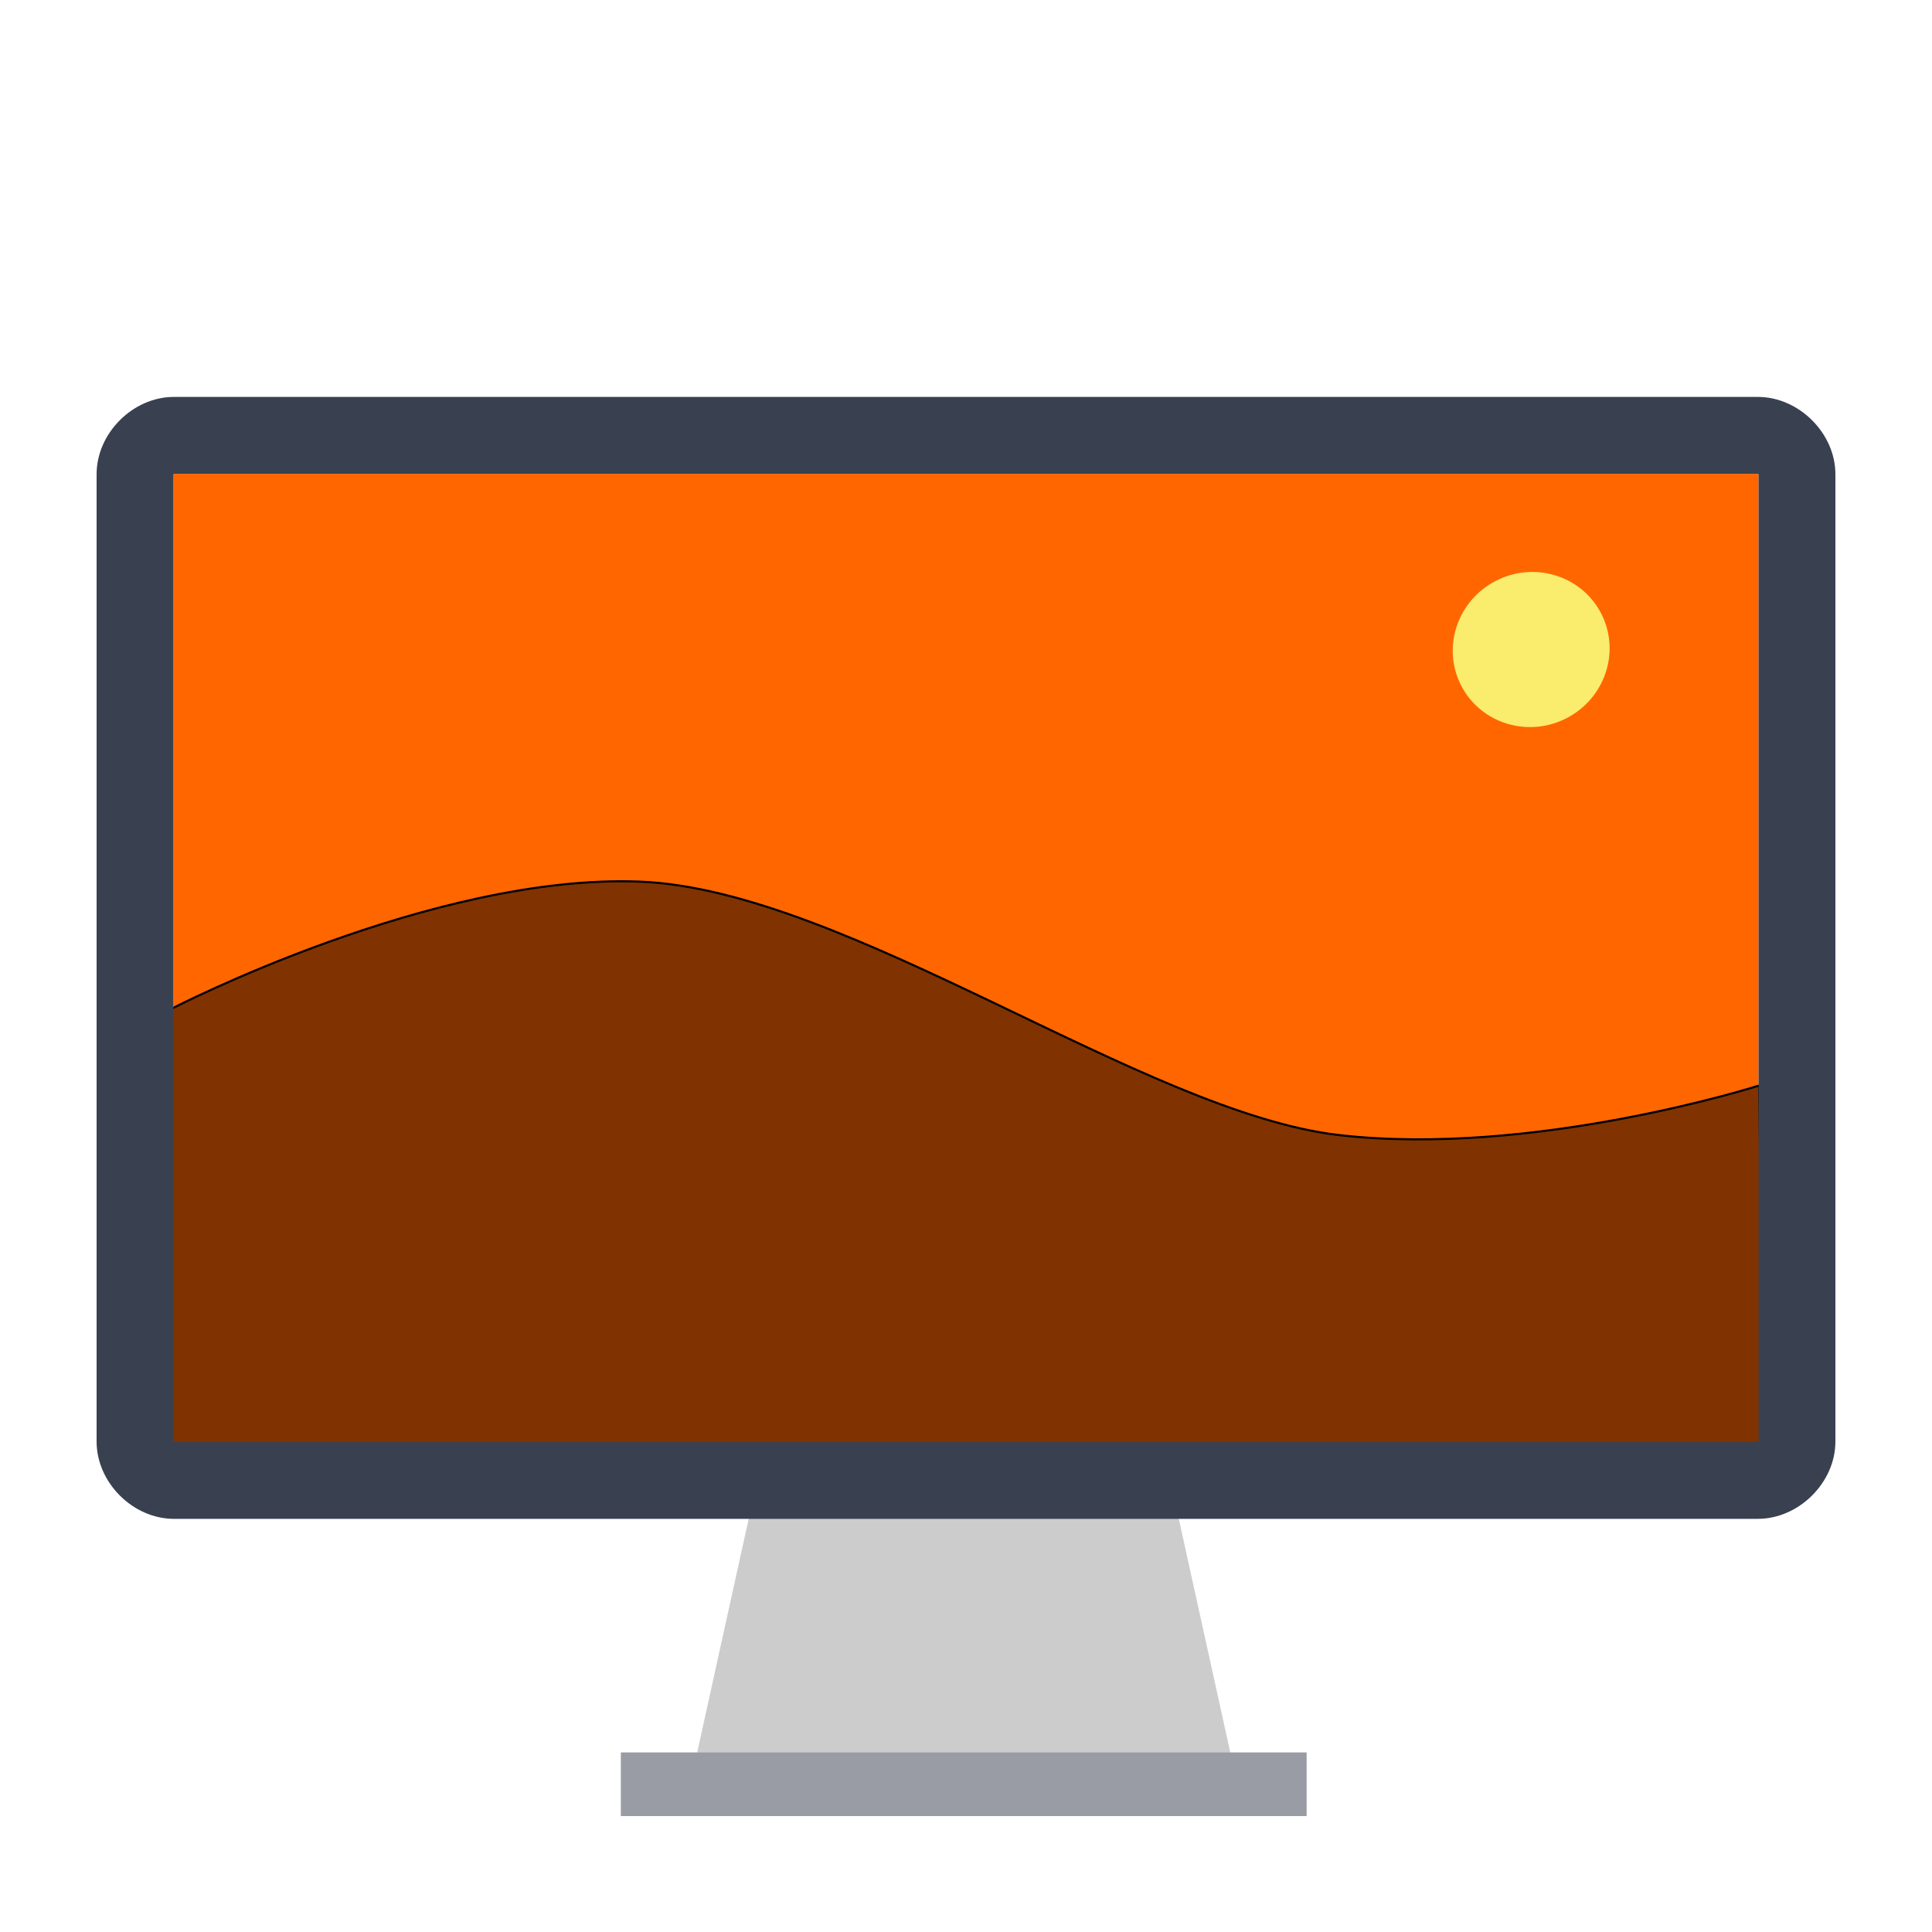
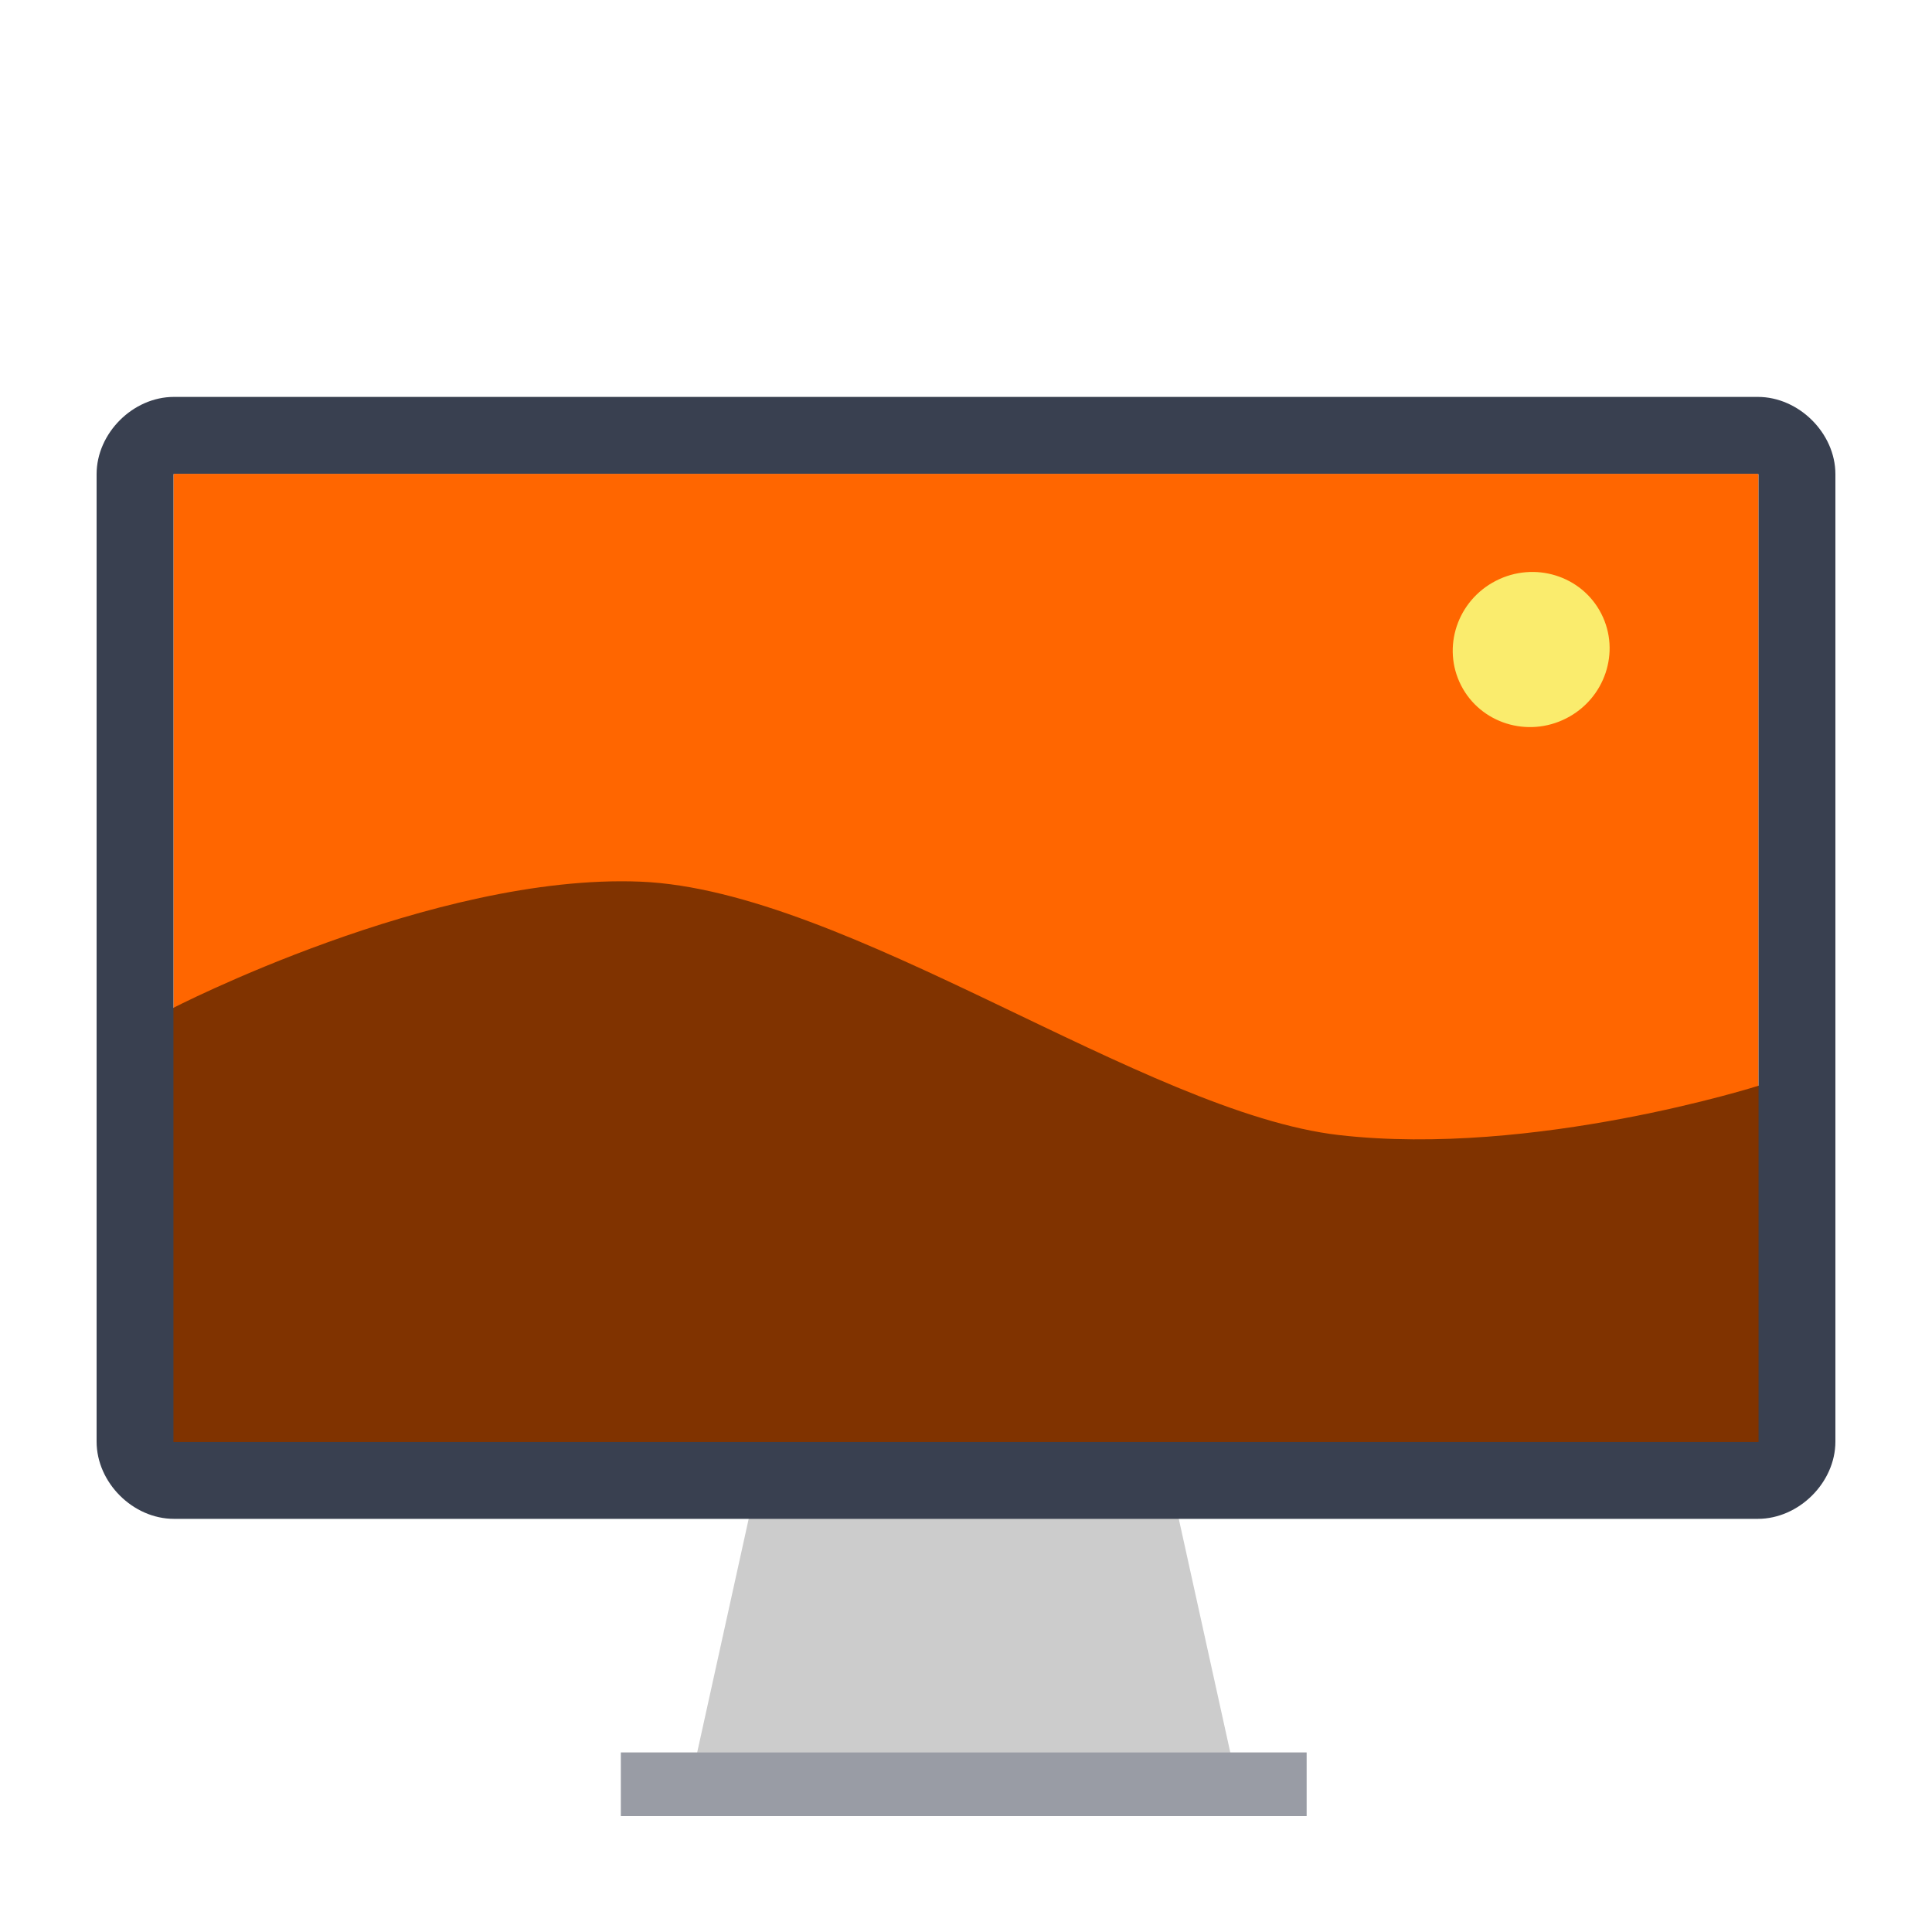
<svg xmlns="http://www.w3.org/2000/svg" version="1.1" id="Layer_1" x="0px" y="0px" viewBox="0 0 500 500" xml:space="preserve" width="100%" height="100%">
  <defs id="defs55" />
-   <polygon style="fill:#cccccc" points="171.063,352.014 289.402,352.014 309.125,441.463 151.34,441.463 " id="polygon3" transform="matrix(0.9,0,0,0.9,42.20468,65.36541)" />
-   <rect x="160.677" y="453.534" style="fill:#d8d9dd" width="177.474" height="16.466" id="rect5" />
-   <rect x="160.677" y="453.534" style="opacity:0.4;fill:#394050;enable-background:new" width="177.474" height="16.466" id="rect11" />
  <g id="g23" transform="translate(0,39.767)" />
  <g id="g25" transform="translate(0,39.767)" />
  <g id="g27" transform="translate(0,39.767)" />
  <g id="g29" transform="translate(0,39.767)" />
  <g id="g31" transform="translate(0,39.767)" />
  <g id="g33" transform="translate(0,39.767)" />
  <g id="g35" transform="translate(0,39.767)" />
  <g id="g37" transform="translate(0,39.767)" />
  <g id="g39" transform="translate(0,39.767)" />
  <g id="g41" transform="translate(0,39.767)" />
  <g id="g43" transform="translate(0,39.767)" />
  <g id="g45" transform="translate(0,39.767)" />
  <g id="g47" transform="translate(0,39.767)" />
  <g id="g49" transform="translate(0,39.767)" />
  <g id="g51" transform="translate(0,39.767)" />
-   <path style="fill:#ff6600" d="m 454.891,122.608 c 0.012,0 0.221,0.136 0.221,0.148 V 373.187 H 44.887 V 122.756 c 0,-0.012 0.146,-0.148 0.158,-0.148 H 454.891 l 0,0 z" id="path9" />
-   <path style="fill:#803300;stroke:#000000;stroke-width:0.541px;stroke-linecap:butt;stroke-linejoin:miter;stroke-opacity:1" d="m 44.308,261.111 -0.657,116.549 412.728,-0.294 -1.091,-96.437 c 0,0 -58.278,18.586 -108.682,12.834 C 296.202,288.01 219.358,230.346 165.72,228.171 112.083,225.996 44.308,261.111 44.308,261.111 z" id="path3787" />
-   <path style="fill:#394050" d="m 454.891,122.608 c 0.012,0 0.221,0.136 0.221,0.148 V 373.187 H 44.887 V 122.756 c 0,-0.012 0.146,-0.148 0.158,-0.148 H 454.891 l 0,0 z M 475,247.897 V 122.72 c 0,-10.611 -9.462,-20 -20.074,-20 l 0,0 H 45.009 C 34.398,102.721 25,112.109 25,122.72 v 125.176 0.003 125.177 c 0,10.612 9.398,20 20.009,20 H 454.926 l 0,0 c 10.612,0 20.074,-9.388 20.074,-20 v -125.177 -0.003 z" id="path7" />
-   <path style="fill:#faec6d;fill-opacity:1;stroke:none" id="path3767" d="m 1014.286,126.286 a 71.429,74.286 0 1 1 -8e-4,-0.349" transform="matrix(0.2542838,-0.1293062,0.121987,0.2398904,141.1077,259.7175)" />
+   <g id="g4165">
+     <polygon transform="matrix(0.9,0,0,0.9,42.20468,65.36541)" id="polygon3" points="171.063,352.014 289.402,352.014 309.125,441.463 151.34,441.463 " style="fill:#cccccc" />
+     <rect id="rect5" height="16.466" width="177.474" style="fill:#d8d9dd" y="453.534" x="160.677" />
+     <rect id="rect11" height="16.466" width="177.474" style="opacity:0.4;fill:#394050;enable-background:new" y="453.534" x="160.677" />
+     <path id="path9" d="m 454.891,122.608 c 0.012,0 0.221,0.136 0.221,0.148 V 373.187 H 44.887 V 122.756 c 0,-0.012 0.146,-0.148 0.158,-0.148 H 454.891 l 0,0 z" style="fill:#ff6600" />
+     <path id="path3787" d="m 44.308,261.111 -0.657,116.549 412.728,-0.294 -1.091,-96.437 c 0,0 -58.278,18.586 -108.682,12.834 C 296.202,288.01 219.358,230.346 165.72,228.171 112.083,225.996 44.308,261.111 44.308,261.111 z" style="fill:#803300;stroke:none;stroke-width:0.541px;stroke-linecap:butt;stroke-linejoin:miter;stroke-opacity:1" />
+     <path id="path7" d="m 454.891,122.608 c 0.012,0 0.221,0.136 0.221,0.148 V 373.187 H 44.887 V 122.756 c 0,-0.012 0.146,-0.148 0.158,-0.148 H 454.891 l 0,0 z M 475,247.897 V 122.72 c 0,-10.611 -9.462,-20 -20.074,-20 l 0,0 H 45.009 C 34.398,102.721 25,112.109 25,122.72 v 125.176 0.003 125.177 c 0,10.612 9.398,20 20.009,20 H 454.926 l 0,0 c 10.612,0 20.074,-9.388 20.074,-20 v -125.177 -0.003 z" style="fill:#394050" />
+     <path transform="matrix(0.2542838,-0.1293062,0.121987,0.2398904,141.1077,259.7175)" d="m 1014.286,126.286 a 71.429,74.286 0 1 1 -8e-4,-0.349" id="path3767" style="fill:#faec6d;fill-opacity:1;stroke:none" />
+   </g>
</svg>
